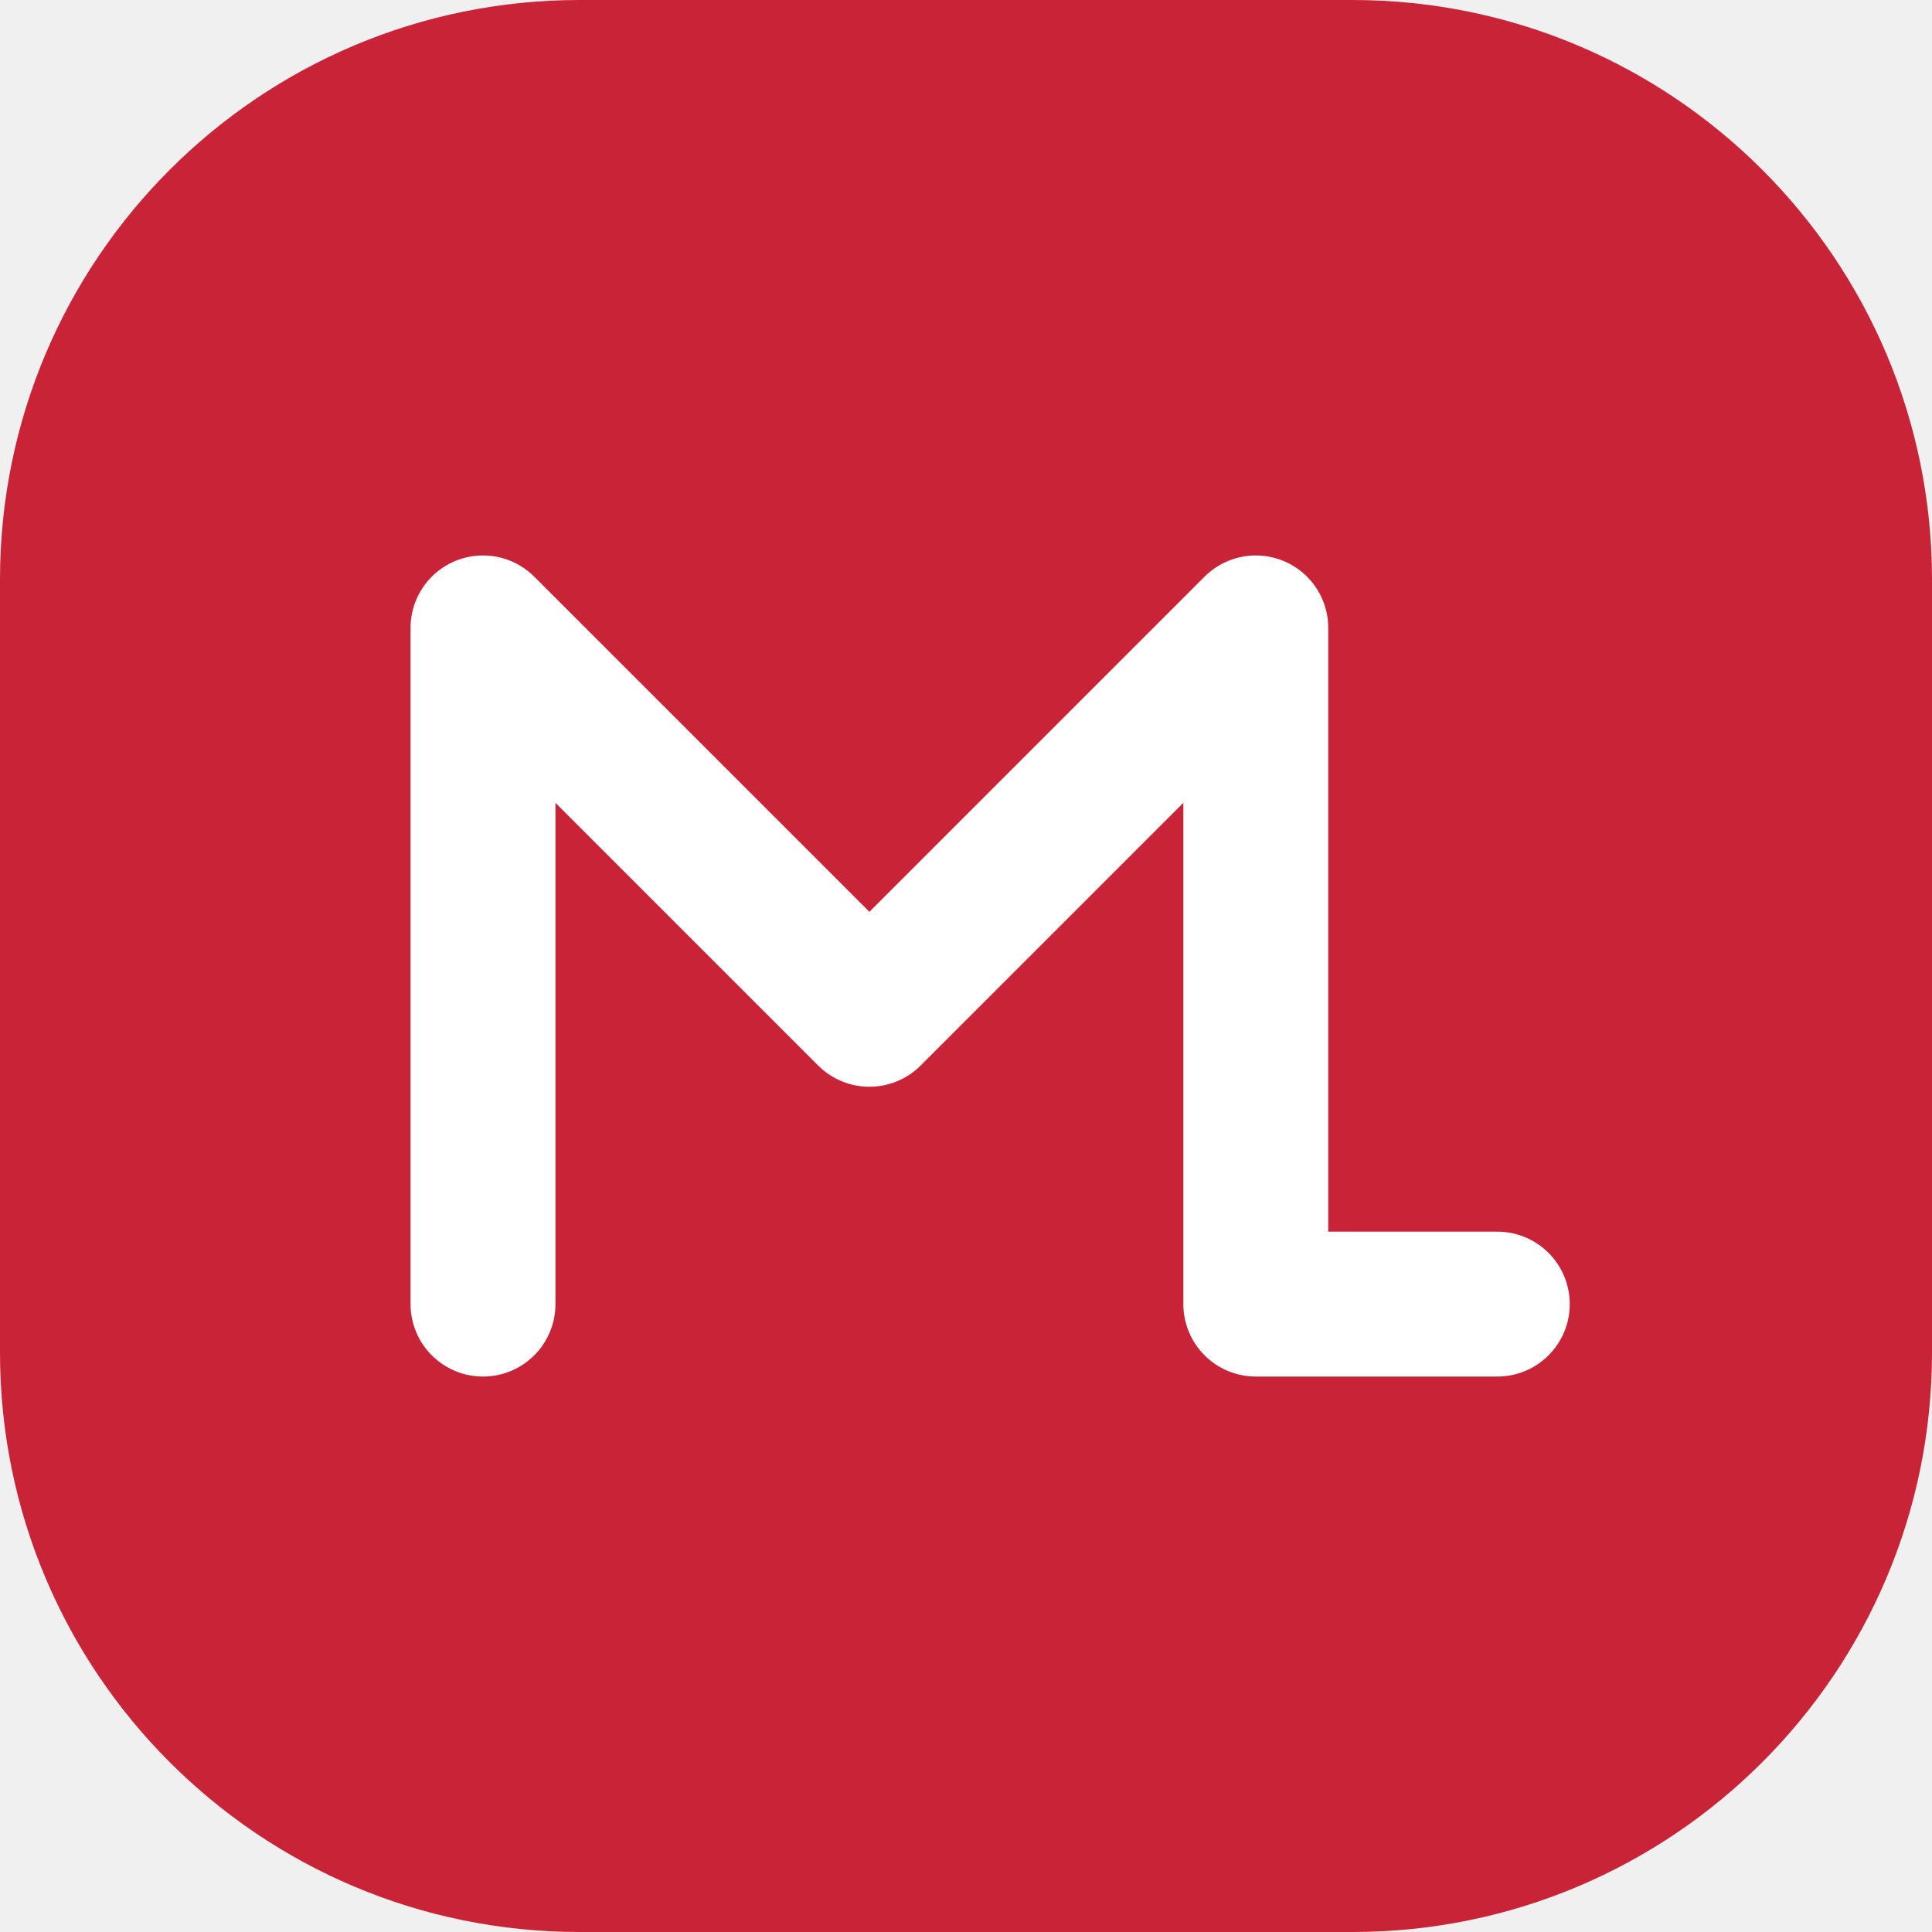
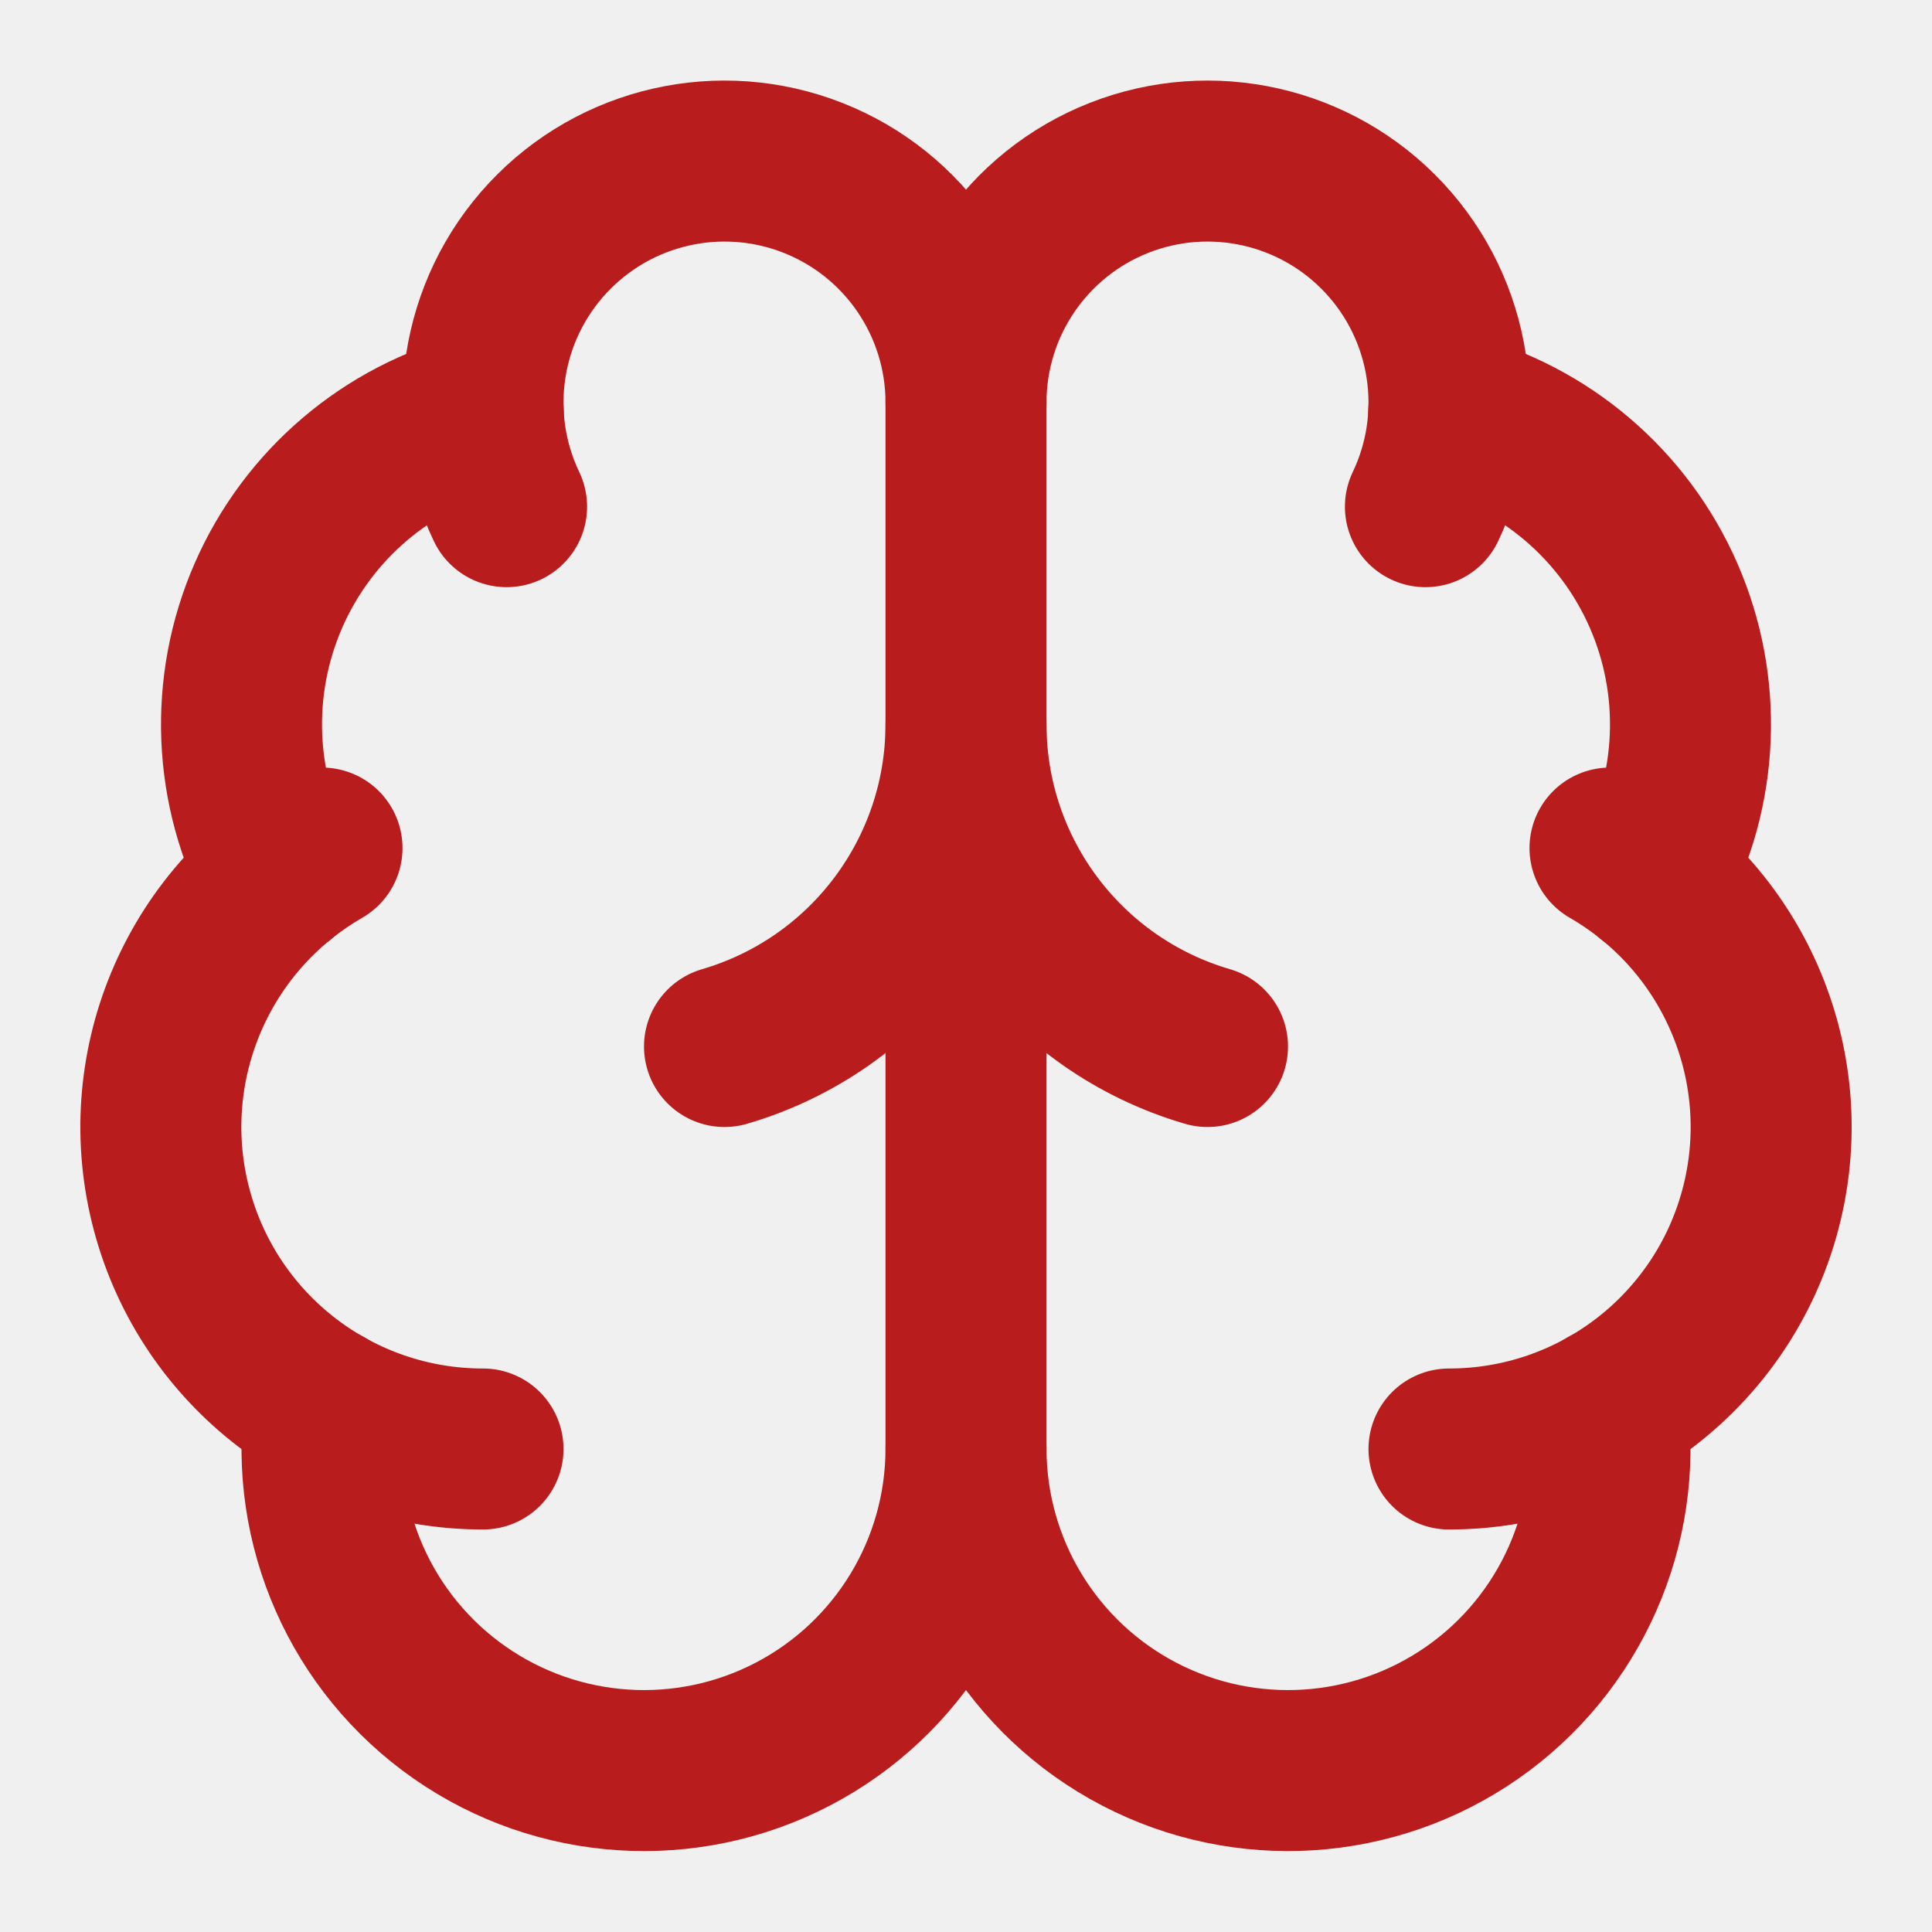
- <svg xmlns="http://www.w3.org/2000/svg" viewBox="0 0 40 40">
-   <rect width="40" height="40" rx="12" fill="#c92337" />
-   <path d="M10 27V13l8 8 8-8v14h5" fill="none" stroke="#ffffff" stroke-width="3" stroke-linecap="round" stroke-linejoin="round" />
+ <svg xmlns="http://www.w3.org/2000/svg" viewBox="0 0 24 24" fill="none" stroke="#b91c1c" stroke-width="2" stroke-linecap="round" stroke-linejoin="round">
+   <style>@media (prefers-color-scheme: dark) { :root { stroke: #f87171; } }</style>
+   <path d="M12 18V5" />
+   <path d="M15 13a4.17 4.17 0 01-3-4 4.17 4.17 0 01-3 4" />
+   <path d="M17.707 6.294A3 3 0 1012 5a3 3 0 10-5.707 1.294" />
+   <path d="M17.996 5.125a4 4 0 012.526 5.77" />
+   <path d="M18 18a4 4 0 002-7.465" />
+   <path d="M19.967 17.482a4 4 0 11-7.967.517 4 4 0 11-7.967-.517" />
+   <path d="M6 18a4 4 0 01-2-7.465" />
+   <path d="M6.004 5.125a4 4 0 00-2.526 5.77" />
</svg>
